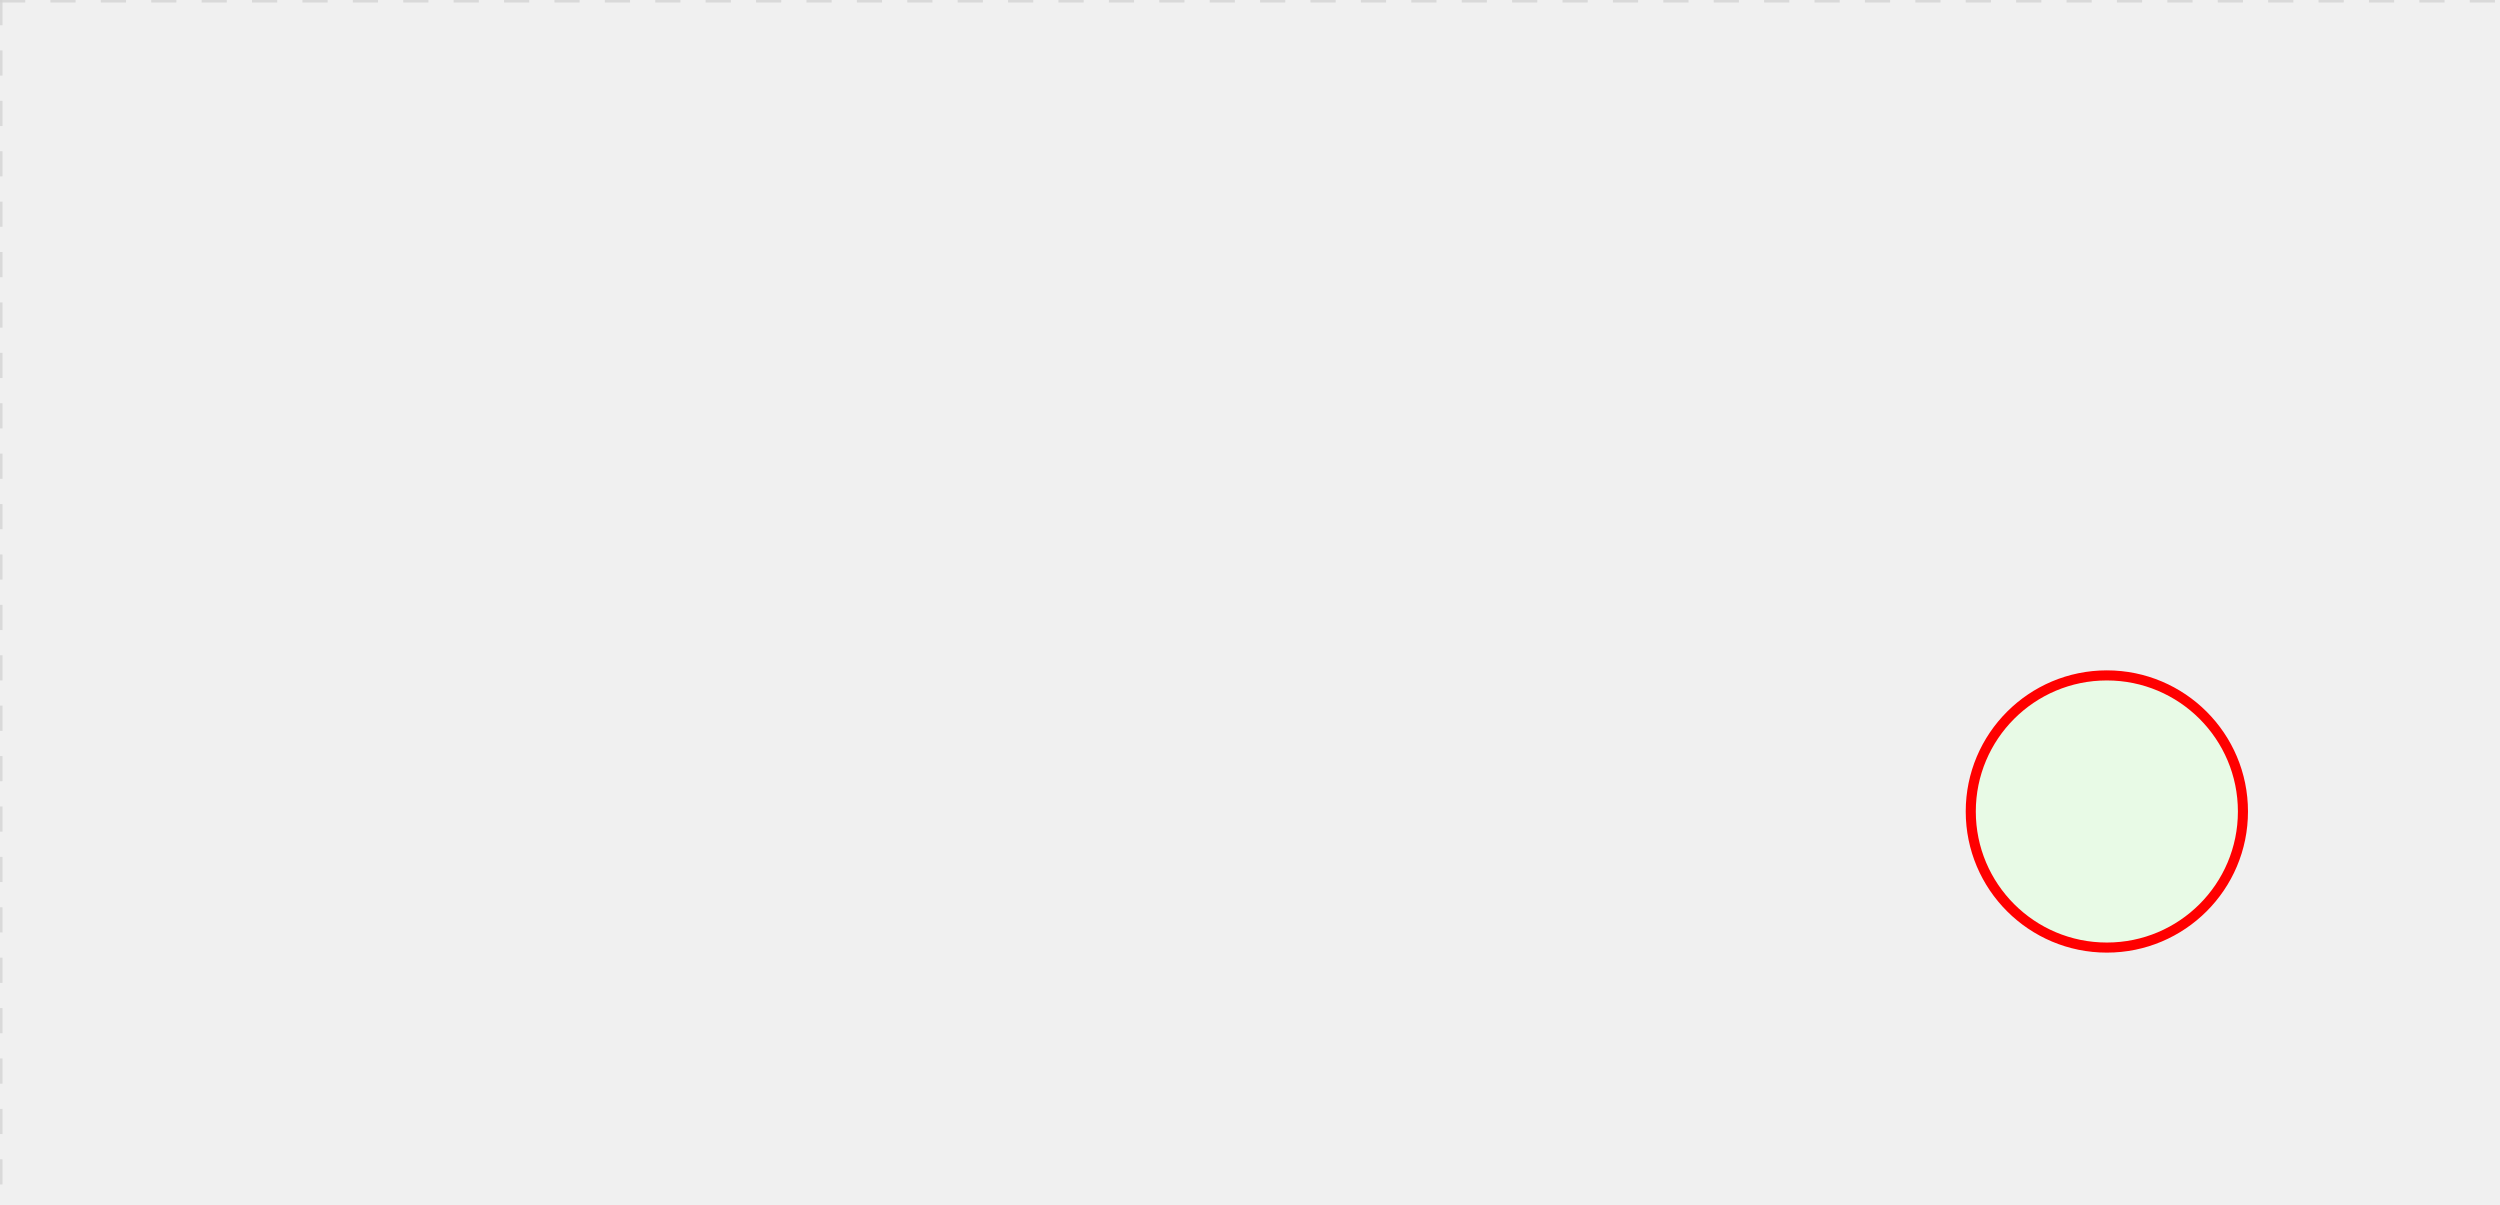
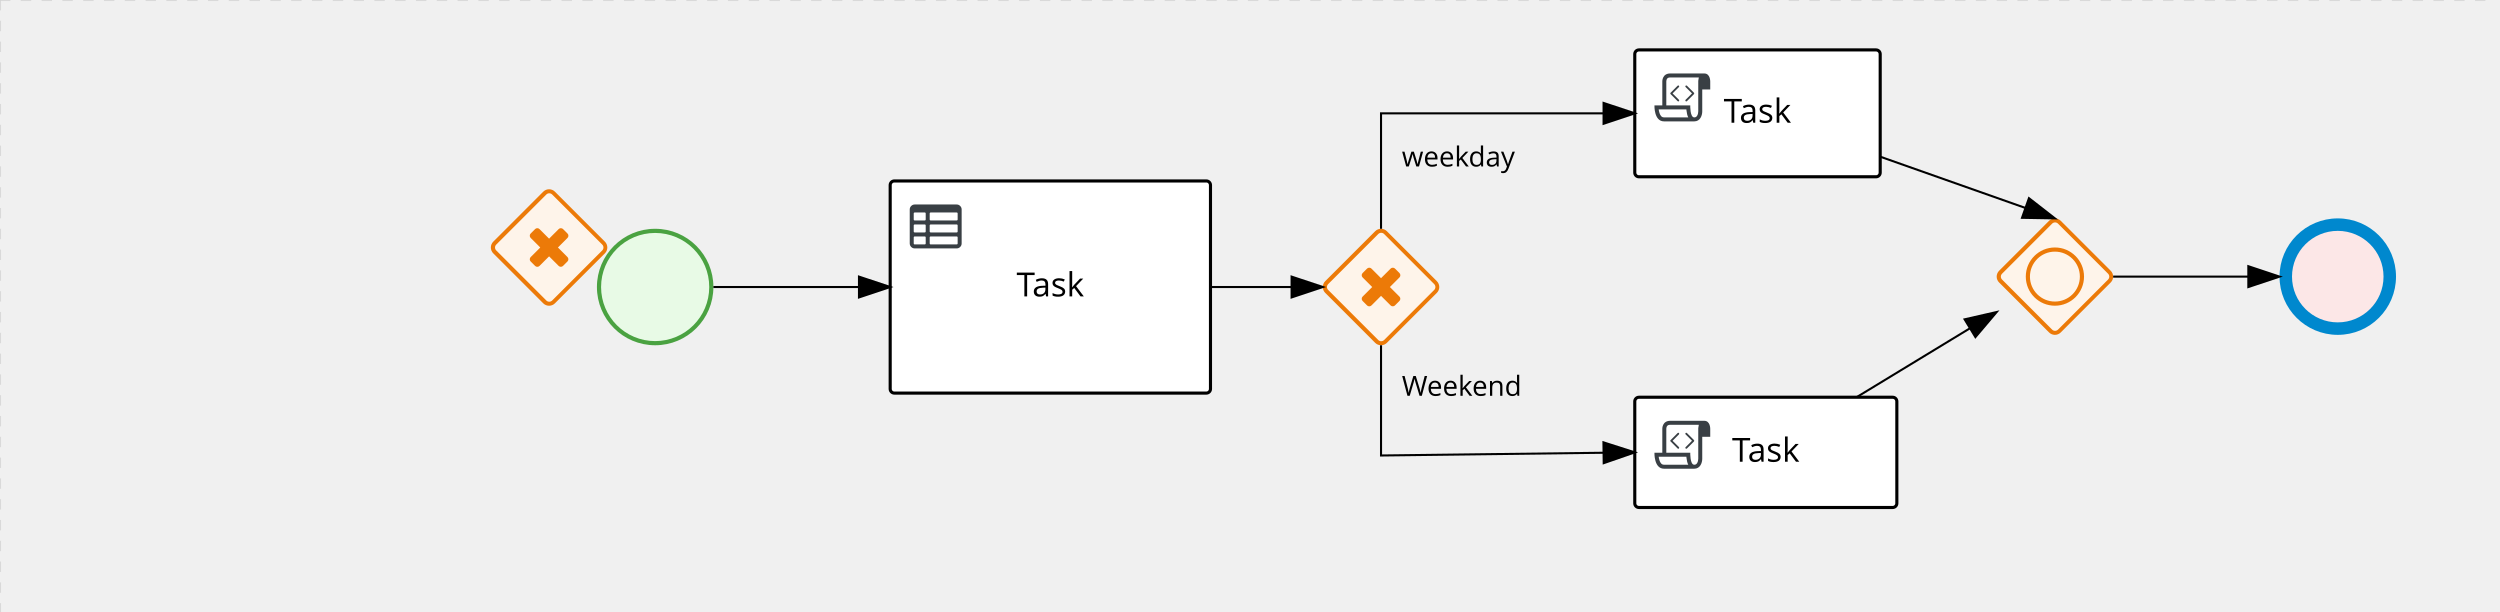
- <svg xmlns="http://www.w3.org/2000/svg" version="1.1" width="496" height="239" viewBox="0 0 496 239">
+ <svg xmlns="http://www.w3.org/2000/svg" version="1.1" width="1202" height="294" viewBox="0 0 1202 294">
  <defs />
  <g transform="matrix(1,0,0,1,0,0)">
    <g>
      <g>
        <g>
          <path fill="none" stroke="#d3d3d3" paint-order="fill stroke markers" d=" M 0 0 L 1200 0" stroke-miterlimit="10" stroke-opacity="0.8" stroke-dasharray="5" />
        </g>
        <g>
          <path fill="none" stroke="#d3d3d3" paint-order="fill stroke markers" d=" M 0 0 L 0 800" stroke-miterlimit="10" stroke-opacity="0.8" stroke-dasharray="5" />
        </g>
      </g>
-       <g id="_B0AE288E-2ABE-418C-B2DB-6208A6B4DB66" bpmn2nodeid="_B0AE288E-2ABE-418C-B2DB-6208A6B4DB66" transform="matrix(1,0,0,1,390,133)">
+       <g id="_B0AE288E-2ABE-418C-B2DB-6208A6B4DB66" bpmn2nodeid="_B0AE288E-2ABE-418C-B2DB-6208A6B4DB66" transform="matrix(1,0,0,1,287,110)">
        <g>
          <path fill="none" stroke="none" />
        </g>
        <g transform="matrix(0.125,0,0,0.125,0,0)">
          <g transform="matrix(1,0,0,1,0,0)">
            <path fill="#e8fae6" stroke="none" id="_B0AE288E-2ABE-418C-B2DB-6208A6B4DB66?shapeType=BACKGROUND" paint-order="stroke fill markers" d=" M 0 0 M 444 224 C 444 263.9 434.2 300.8 414.4 334.5 C 394.7 368.2 368 394.9 334.4 414.5 C 300.8 434.1 263.9 444 224 444 C 184.1 444 147.2 434.2 113.5 414.4 C 79.8 394.7 53.1 368 33.5 334.4 C 13.9 300.8 4 263.9 4 224 C 4 184.1 13.8 147.2 33.6 113.5 C 53.4 79.8 80.1 53.1 113.6 33.5 C 147.1 13.9 184.1 4 224 4 C 263.9 4 300.8 13.8 334.5 33.6 C 368.2 53.4 394.9 80.1 414.5 113.6 C 434.1 147.1 444 184.1 444 224 Z" />
          </g>
          <g>
            <g transform="matrix(1,0,0,1,0,0)">
              <g transform="matrix(1,0,0,1,0,0)">
-                 <path fill="rgb(255,0,0)" stroke="none" id="_B0AE288E-2ABE-418C-B2DB-6208A6B4DB66?shapeType=BORDER&amp;renderType=FILL" paint-order="stroke fill markers" d=" M 0 0 M 224 0 C 100.3 0 0 100.3 0 224 C 0 347.7 100.3 448 224 448 C 347.7 448 448 347.7 448 224 C 448 100.3 347.7 0 224 0 Z M 0 0 M 224 432 C 109.1 432 16 338.9 16 224 C 16 109.1 109.1 16 224 16 C 338.9 16 432 109.1 432 224 C 432 338.9 338.9 432 224 432 Z" />
-               </g>
-             </g>
-           </g>
-         </g>
-         <g transform="matrix(1,0,0,1,28,61)" />
-       </g>
-       <g transform="matrix(1,0,0,1,390,133)" />
+                 <path fill="rgb(74,162,65)" stroke="none" id="_B0AE288E-2ABE-418C-B2DB-6208A6B4DB66?shapeType=BORDER&amp;renderType=FILL" paint-order="stroke fill markers" d=" M 0 0 M 224 0 C 100.3 0 0 100.3 0 224 C 0 347.7 100.3 448 224 448 C 347.7 448 448 347.7 448 224 C 448 100.3 347.7 0 224 0 Z M 0 0 M 224 432 C 109.1 432 16 338.9 16 224 C 16 109.1 109.1 16 224 16 C 338.9 16 432 109.1 432 224 C 432 338.9 338.9 432 224 432 Z" />
+               </g>
+             </g>
+           </g>
+         </g>
+         <g transform="matrix(1,0,0,1,28,61)" />
+       </g>
+       <g transform="matrix(1,0,0,1,287,110)" />
+       <g id="_6D2BEB69-629E-44F8-8B40-A94F96EC43F9" bpmn2nodeid="_6D2BEB69-629E-44F8-8B40-A94F96EC43F9" transform="matrix(1,0,0,1,428,87)">
+         <g>
+           <path fill="none" stroke="none" />
+         </g>
+         <g transform="matrix(1,0,0,1,0,0)">
+           <path fill="#ffffff" stroke="none" id="_6D2BEB69-629E-44F8-8B40-A94F96EC43F9?shapeType=BACKGROUND" paint-order="stroke fill markers" d=" M 2 0 L 152 0 L 152 0 A 2 2 0 0 1 154 2 L 154 100 L 154 100 A 2 2 0 0 1 152 102 L 2 102 L 2 102 A 2 2 0 0 1 0 100 L 0 2 L 0 2 A 2 2 0 0 1 2 0 Z" />
+         </g>
+         <g transform="matrix(1,0,0,1,0,0)">
+           <path fill="none" stroke="rgb(0,0,0)" id="_6D2BEB69-629E-44F8-8B40-A94F96EC43F9?shapeType=BORDER&amp;renderType=STROKE" paint-order="fill stroke markers" d=" M 2 0 L 152 0 L 152 0 A 2 2 0 0 1 154 2 L 154 100 L 154 100 A 2 2 0 0 1 152 102 L 2 102 L 2 102 A 2 2 0 0 1 0 100 L 0 2 L 0 2 A 2 2 0 0 1 2 0 Z" stroke-miterlimit="10" stroke-width="1.5" stroke-dasharray="" />
+         </g>
+         <g>
+           <g transform="matrix(0.06,0,0,0.06,9.4,9.4)">
+             <g transform="matrix(1,0,0,1,0,0)">
+               <path fill="#393f44" stroke="none" id="_6D2BEB69-629E-44F8-8B40-A94F96EC43F9_task__l39e__3KHJ" paint-order="stroke fill markers" d=" M 0 0 M 128 344 L 128 296 C 128 293.7 127.2 291.8 125.8 290.2 C 124.4 288.6 122.4 288 120 288 L 40 288 C 37.7 288 35.8 288.8 34.2 290.2 C 32.6 291.6 32 293.7 32 296 L 32 344 C 32 346.3 32.8 348.2 34.2 349.8 C 35.6 351.4 37.6 352 40 352 L 120 352 C 122.3 352 124.2 351.2 125.8 349.8 C 127.4 348.4 128 346.3 128 344 Z M 0 0 M 128 248 L 128 200 C 128 197.7 127.2 195.8 125.8 194.2 C 124.4 192.6 122.4 192 120 192 L 40 192 C 37.7 192 35.8 192.8 34.2 194.2 C 32.6 195.6 32 197.7 32 200 L 32 248 C 32 250.3 32.8 252.2 34.2 253.8 C 35.6 255.4 37.6 256 40 256 L 120 256 C 122.3 256 124.2 255.2 125.8 253.8 C 127.4 252.4 128 250.3 128 248 Z M 0 0 M 376 352 C 378.3 352 380.2 351.2 381.8 349.8 C 383.4 348.4 384 346.4 384 344 L 384 296 C 384 293.7 383.2 291.8 381.8 290.2 C 380.4 288.6 378.4 288 376 288 L 168 288 C 165.7 288 163.8 288.8 162.2 290.2 C 160.6 291.6 160 293.6 160 296 L 160 344 C 160 346.3 160.8 348.2 162.2 349.8 C 163.6 351.4 165.6 352 168 352 L 376 352 Z M 0 0 M 128 152 L 128 104 C 128 101.7 127.2 99.8 125.8 98.2 C 124.4 96.6 122.3 96 120 96 L 40 96 C 37.7 96 35.8 96.8 34.2 98.2 C 32.6 99.6 32 101.7 32 104 L 32 152 C 32 154.3 32.8 156.2 34.2 157.8 C 35.6 159.4 37.6 160 40 160 L 120 160 C 122.3 160 124.2 159.2 125.8 157.8 C 127.4 156.4 128 154.3 128 152 Z M 0 0 M 376 256 C 378.3 256 380.2 255.2 381.8 253.8 C 383.4 252.4 384 250.4 384 248 L 384 200 C 384 197.7 383.2 195.8 381.8 194.2 C 380.4 192.6 378.4 192 376 192 L 168 192 C 165.7 192 163.8 192.8 162.2 194.2 C 160.6 195.6 160 197.6 160 200 L 160 248 C 160 250.3 160.8 252.2 162.2 253.8 C 163.6 255.4 165.6 256 168 256 L 376 256 Z M 0 0 M 376 160 C 378.3 160 380.2 159.2 381.8 157.8 C 383.4 156.4 384 154.4 384 152 L 384 104 C 384 101.7 383.2 99.8 381.8 98.2 C 380.4 96.6 378.3 96 376 96 L 168 96 C 165.7 96 163.8 96.8 162.2 98.2 C 160.6 99.6 160 101.6 160 104 L 160 152 C 160 154.3 160.8 156.2 162.2 157.8 C 163.6 159.4 165.6 160 168 160 L 376 160 Z M 0 0 M 416 72 L 416 344 C 416 355 412.1 364.4 404.2 372.2 C 396.3 380 387 384 376 384 L 40 384 C 29 384 19.6 380.1 11.8 372.2 C 4 364.3 0 355 0 344 L 0 72 C 0 61 3.9 51.6 11.8 43.8 C 19.7 36 29 32 40 32 L 376 32 C 387 32 396.4 35.9 404.2 43.8 C 412 51.7 416 61 416 72 Z" />
+             </g>
+           </g>
+         </g>
+         <g transform="matrix(1,0,0,1,60.75,43.5)">
+           <text fill="#000000" stroke="none" font-family="Open Sans" font-size="12pt" font-style="normal" font-weight="normal" text-decoration="normal" x="16.25" y="12" text-anchor="middle" dominant-baseline="alphabetic">Task</text>
+         </g>
+       </g>
+       <g id="_1E3E5133-2DA5-45D5-A5B9-5E13B86BC2F6" bpmn2nodeid="_1E3E5133-2DA5-45D5-A5B9-5E13B86BC2F6" transform="matrix(1,0,0,1,636,110)">
+         <g>
+           <path fill="none" stroke="none" />
+         </g>
+         <g transform="matrix(0.125,0,0,0.125,0,0)">
+           <g transform="matrix(1,0,0,1,0,0)">
+             <path fill="#fef4ea" stroke="none" id="_1E3E5133-2DA5-45D5-A5B9-5E13B86BC2F6?shapeType=BACKGROUND" paint-order="stroke fill markers" d=" M 0 0 M 224.4 4.3 C 216.4 4.3 208.4 7.3 202.3 13.4 L 13.5 202.2 C 1.3 214.4 1.3 234.2 13.5 246.4 L 202.2 435.1 C 208.3 441.2 216.4 444.2 224.3 444.2 C 232.2 444.2 240.3 441.2 246.4 435.1 L 435.1 246.4 C 447.3 234.2 447.3 214.4 435.1 202.2 L 246.5 13.4 C 240.4 7.3 232.4 4.3 224.4 4.3 L 224.4 4.3 Z" />
+           </g>
+           <g>
+             <g transform="matrix(1,0,0,1,0,0)">
+               <g transform="matrix(1,0,0,1,0,0)">
+                 <path fill="rgb(236,122,8)" stroke="none" id="_1E3E5133-2DA5-45D5-A5B9-5E13B86BC2F6?shapeType=BORDER&amp;renderType=FILL" paint-order="stroke fill markers" d=" M 0 0 M 20.8 212.7 L 213.3 20.2 C 219.6 13.9 229.7 13.9 235.9 20.2 L 428.4 212.7 C 434.7 219 434.7 229.1 428.4 235.3 L 235.9 427.8 C 229.6 434.1 219.5 434.1 213.3 427.8 L 20.8 235.3 C 14.5 229.1 14.5 218.9 20.8 212.7 L 20.8 212.7 Z M 0 0 M 0 224 C 0 232.1 3.1 240.3 9.3 246.5 L 201.5 438.7 C 213.9 451.1 234.1 451.1 246.5 438.7 L 438.7 246.5 C 444.9 240.3 448 232.1 448 224 C 448 215.9 444.9 207.7 438.7 201.5 L 246.5 9.3 C 234.1 -3.1 213.9 -3.1 201.5 9.3 L 9.3 201.5 C 3.1 207.7 0 215.9 0 224 L 0 224 Z" />
+               </g>
+             </g>
+           </g>
+           <g>
+             <g transform="matrix(1,0,0,1,0,0)">
+               <g transform="matrix(1,0,0,1,0,0)">
+                 <path fill="#ec7a08" stroke="none" id="_1E3E5133-2DA5-45D5-A5B9-5E13B86BC2F6_exclusive" paint-order="stroke fill markers" d=" M 0 0 M 298.2 269.2 C 298.2 272.6 297.1 275.3 294.7 277.7 L 277.7 294.7 C 275.3 297.1 272.6 298.2 269.2 298.2 C 265.8 298.2 263.1 297.1 260.7 294.7 L 224 258 L 187.2 294.8 C 184.8 297.2 182.1 298.3 178.7 298.3 C 175.3 298.3 172.6 297.2 170.2 294.8 L 153.2 277.8 C 150.8 275.4 149.7 272.7 149.7 269.3 C 149.7 265.9 150.8 263.2 153.2 260.8 L 190 224 L 153.2 187.2 C 150.8 184.8 149.7 182 149.7 178.7 C 149.7 175.3 150.8 172.5 153.2 170.2 L 170.2 153.2 C 172.6 150.8 175.3 149.7 178.7 149.7 C 182.1 149.7 184.8 150.8 187.2 153.2 L 224 190 L 260.8 153.2 C 263.2 150.8 265.9 149.7 269.3 149.7 C 272.7 149.7 275.4 150.8 277.8 153.2 L 294.8 170.2 C 297.2 172.5 298.3 175.3 298.3 178.7 C 298.3 182 297.2 184.8 294.8 187.2 L 258 224 L 294.8 260.8 C 297.1 263.1 298.2 265.9 298.2 269.2 Z" />
+               </g>
+             </g>
+           </g>
+         </g>
+         <g transform="matrix(1,0,0,1,28,61)" />
+       </g>
+       <g transform="matrix(1,0,0,1,636,110)" />
+       <g id="_21586C89-A3BD-4104-8111-208B55600C92" bpmn2nodeid="_21586C89-A3BD-4104-8111-208B55600C92" transform="matrix(1,0,0,1,786,24)">
+         <g>
+           <path fill="none" stroke="none" />
+         </g>
+         <g transform="matrix(1,0,0,1,0,0)">
+           <path fill="#ffffff" stroke="none" id="_21586C89-A3BD-4104-8111-208B55600C92?shapeType=BACKGROUND" paint-order="stroke fill markers" d=" M 2 0 L 116 0 L 116 0 A 2 2 0 0 1 118 2 L 118 59 L 118 59 A 2 2 0 0 1 116 61 L 2 61 L 2 61 A 2 2 0 0 1 0 59 L 0 2 L 0 2 A 2 2 0 0 1 2 0 Z" />
+         </g>
+         <g transform="matrix(1,0,0,1,0,0)">
+           <path fill="none" stroke="rgb(0,0,0)" id="_21586C89-A3BD-4104-8111-208B55600C92?shapeType=BORDER&amp;renderType=STROKE" paint-order="fill stroke markers" d=" M 2 0 L 116 0 L 116 0 A 2 2 0 0 1 118 2 L 118 59 L 118 59 A 2 2 0 0 1 116 61 L 2 61 L 2 61 A 2 2 0 0 1 0 59 L 0 2 L 0 2 A 2 2 0 0 1 2 0 Z" stroke-miterlimit="10" stroke-width="1.5" stroke-dasharray="" />
+         </g>
+         <g>
+           <g transform="matrix(0.06,0,0,0.06,9.4,9.4)">
+             <g transform="matrix(1,0,0,1,0,0)">
+               <path fill="#393f44" stroke="none" id="_21586C89-A3BD-4104-8111-208B55600C92_task__FQFd__KwNe" paint-order="stroke fill markers" d=" M 0 0 M 197.3 130.2 C 194.4 127.3 189.6 127.3 186.7 130.2 L 130.2 186.7 C 127.3 189.6 127.3 194.4 130.2 197.3 L 186.7 253.8 C 188.1 255.3 190.1 256 192 256 C 193.9 256 195.9 255.3 197.3 253.7 C 200.2 250.8 200.2 246 197.3 243.1 L 146.2 192 L 197.3 140.8 C 200.2 137.9 200.2 133.1 197.3 130.2 Z" />
+             </g>
+             <g transform="matrix(1,0,0,1,0,0)">
+               <path fill="#393f44" stroke="none" id="_21586C89-A3BD-4104-8111-208B55600C92_task__FQFd__W91P" paint-order="stroke fill markers" d=" M 0 0 M 261.3 130.2 C 258.4 127.3 253.6 127.3 250.7 130.2 C 247.8 133.1 247.8 137.9 250.7 140.8 L 301.8 191.9 L 250.7 243 C 247.8 245.9 247.8 250.7 250.7 253.6 C 252.1 255.3 254.1 256 256 256 C 257.9 256 259.9 255.3 261.3 253.8 L 317.8 197.3 C 320.7 194.4 320.7 189.6 317.8 186.7 L 261.3 130.2 Z" />
+             </g>
+             <g transform="matrix(1,0,0,1,0,0)">
+               <path fill="#393f44" stroke="none" id="_21586C89-A3BD-4104-8111-208B55600C92_task__FQFd__wKhe" paint-order="stroke fill markers" d=" M 0 0 M 400 32 C 400 32 152.8 32 128 32 C 62 32 64 96 64 96 L 64 288 L 1 288 C 1 288 -4 416 78 416 L 320 416 C 368 416 384 368 384 336 C 384 314.2 384 224.4 384 160 L 448 160 L 448 96 C 448 96 449 32 400 32 Z M 0 0 M 78 383.9 C 68.5 383.9 61.6 381.1 55.5 374.9 C 43.4 362.4 37.5 339.6 34.9 320 L 256.9 320 C 257.1 322.7 257.3 325.4 257.6 328.2 C 260 351.6 264.7 370.1 271.9 383.9 L 78 383.9 L 78 383.9 Z M 0 0 M 352 336 C 352 345.9 349.6 360.3 342.9 371 C 337.2 380.1 330.4 384 320 384 C 285 384 288 288 288 288 L 96 288 L 96 96 L 96 95.9 L 96 95.1 C 96 90.6 97.6 78.3 104.7 71.2 C 106.5 69.4 111.9 64 128 64 L 356.5 64 C 354.4 72.8 352.8 81.8 352.2 89.9 C 352.2 90.5 352.1 91.1 352.1 91.7 C 352.1 92 352.1 92.3 352.1 92.6 C 352 94.8 352 96 352 96 L 352 160 L 352 336 Z" />
+             </g>
+           </g>
+         </g>
+         <g transform="matrix(1,0,0,1,42.75,23)">
+           <text fill="#000000" stroke="none" font-family="Open Sans" font-size="12pt" font-style="normal" font-weight="normal" text-decoration="normal" x="16.25" y="12" text-anchor="middle" dominant-baseline="alphabetic">Task</text>
+         </g>
+       </g>
+       <g id="_B7892C34-5053-41E4-AB4E-0AF00CAA7CB2" bpmn2nodeid="_B7892C34-5053-41E4-AB4E-0AF00CAA7CB2">
+         <g>
+           <path fill="none" stroke="rgb(0,0,0)" paint-order="fill stroke markers" d=" M 664 110 L 664 54.5 L 771 54.5" stroke-miterlimit="10" stroke-dasharray="" />
+         </g>
+         <g transform="matrix(1,0,0,1,664,110)" />
+         <g transform="matrix(6.123233995736766e-17,1,-1,6.123233995736766e-17,786,49.5)">
+           <path fill="rgb(0,0,0)" stroke="rgb(0,0,0)" paint-order="fill stroke markers" d=" M 10 15 L 0 15 L 5 0 Z" stroke-miterlimit="10" stroke-dasharray="" />
+         </g>
+         <g transform="matrix(1,0,0,1,674,71.25)">
+           <text fill="#000000" stroke="none" font-family="Open Sans" font-size="10pt" font-style="normal" font-weight="normal" text-decoration="normal" x="0" y="8.8" text-anchor="start" dominant-baseline="alphabetic">weekday</text>
+         </g>
+       </g>
+       <g transform="matrix(1,0,0,1,786,24)" />
+       <g id="_AB784C3F-C09B-4F91-93B2-02F8096C4232" bpmn2nodeid="_AB784C3F-C09B-4F91-93B2-02F8096C4232" transform="matrix(1,0,0,1,786,191)">
+         <g>
+           <path fill="none" stroke="none" />
+         </g>
+         <g transform="matrix(1,0,0,1,0,0)">
+           <path fill="#ffffff" stroke="none" id="_AB784C3F-C09B-4F91-93B2-02F8096C4232?shapeType=BACKGROUND" paint-order="stroke fill markers" d=" M 2 0 L 124 0 L 124 0 A 2 2 0 0 1 126 2 L 126 51 L 126 51 A 2 2 0 0 1 124 53 L 2 53 L 2 53 A 2 2 0 0 1 0 51 L 0 2 L 0 2 A 2 2 0 0 1 2 0 Z" />
+         </g>
+         <g transform="matrix(1,0,0,1,0,0)">
+           <path fill="none" stroke="rgb(0,0,0)" id="_AB784C3F-C09B-4F91-93B2-02F8096C4232?shapeType=BORDER&amp;renderType=STROKE" paint-order="fill stroke markers" d=" M 2 0 L 124 0 L 124 0 A 2 2 0 0 1 126 2 L 126 51 L 126 51 A 2 2 0 0 1 124 53 L 2 53 L 2 53 A 2 2 0 0 1 0 51 L 0 2 L 0 2 A 2 2 0 0 1 2 0 Z" stroke-miterlimit="10" stroke-width="1.5" stroke-dasharray="" />
+         </g>
+         <g>
+           <g transform="matrix(0.06,0,0,0.06,9.4,9.4)">
+             <g transform="matrix(1,0,0,1,0,0)">
+               <path fill="#393f44" stroke="none" id="_AB784C3F-C09B-4F91-93B2-02F8096C4232_task__FQFd__KwNe" paint-order="stroke fill markers" d=" M 0 0 M 197.3 130.2 C 194.4 127.3 189.6 127.3 186.7 130.2 L 130.2 186.7 C 127.3 189.6 127.3 194.4 130.2 197.3 L 186.7 253.8 C 188.1 255.3 190.1 256 192 256 C 193.9 256 195.9 255.3 197.3 253.7 C 200.2 250.8 200.2 246 197.3 243.1 L 146.2 192 L 197.3 140.8 C 200.2 137.9 200.2 133.1 197.3 130.2 Z" />
+             </g>
+             <g transform="matrix(1,0,0,1,0,0)">
+               <path fill="#393f44" stroke="none" id="_AB784C3F-C09B-4F91-93B2-02F8096C4232_task__FQFd__W91P" paint-order="stroke fill markers" d=" M 0 0 M 261.3 130.2 C 258.4 127.3 253.6 127.3 250.7 130.2 C 247.8 133.1 247.8 137.9 250.7 140.8 L 301.8 191.9 L 250.7 243 C 247.8 245.9 247.8 250.7 250.7 253.6 C 252.1 255.3 254.1 256 256 256 C 257.9 256 259.9 255.3 261.3 253.8 L 317.8 197.3 C 320.7 194.4 320.7 189.6 317.8 186.7 L 261.3 130.2 Z" />
+             </g>
+             <g transform="matrix(1,0,0,1,0,0)">
+               <path fill="#393f44" stroke="none" id="_AB784C3F-C09B-4F91-93B2-02F8096C4232_task__FQFd__wKhe" paint-order="stroke fill markers" d=" M 0 0 M 400 32 C 400 32 152.8 32 128 32 C 62 32 64 96 64 96 L 64 288 L 1 288 C 1 288 -4 416 78 416 L 320 416 C 368 416 384 368 384 336 C 384 314.2 384 224.4 384 160 L 448 160 L 448 96 C 448 96 449 32 400 32 Z M 0 0 M 78 383.9 C 68.5 383.9 61.6 381.1 55.5 374.9 C 43.4 362.4 37.5 339.6 34.9 320 L 256.9 320 C 257.1 322.7 257.3 325.4 257.6 328.2 C 260 351.6 264.7 370.1 271.9 383.9 L 78 383.9 L 78 383.9 Z M 0 0 M 352 336 C 352 345.9 349.6 360.3 342.9 371 C 337.2 380.1 330.4 384 320 384 C 285 384 288 288 288 288 L 96 288 L 96 96 L 96 95.9 L 96 95.1 C 96 90.6 97.6 78.3 104.7 71.2 C 106.5 69.4 111.9 64 128 64 L 356.5 64 C 354.4 72.8 352.8 81.8 352.2 89.9 C 352.2 90.5 352.1 91.1 352.1 91.7 C 352.1 92 352.1 92.3 352.1 92.6 C 352 94.8 352 96 352 96 L 352 160 L 352 336 Z" />
+             </g>
+           </g>
+         </g>
+         <g transform="matrix(1,0,0,1,46.75,19)">
+           <text fill="#000000" stroke="none" font-family="Open Sans" font-size="12pt" font-style="normal" font-weight="normal" text-decoration="normal" x="16.25" y="12" text-anchor="middle" dominant-baseline="alphabetic">Task</text>
+         </g>
+       </g>
+       <g id="_6D452F27-A672-4C50-934E-74E4D328145C" bpmn2nodeid="_6D452F27-A672-4C50-934E-74E4D328145C">
+         <g>
+           <path fill="none" stroke="rgb(0,0,0)" paint-order="fill stroke markers" d=" M 664 166 L 664 219 L 771.001 217.684" stroke-miterlimit="10" stroke-dasharray="" />
+         </g>
+         <g transform="matrix(1,0,0,1,664,166)" />
+         <g transform="matrix(0.01229415,0.9999244,-0.9999244,0.01229415,785.9385,212.5004)">
+           <path fill="rgb(0,0,0)" stroke="rgb(0,0,0)" paint-order="fill stroke markers" d=" M 10 15 L 0 15 L 5 0 Z" stroke-miterlimit="10" stroke-dasharray="" />
+         </g>
+         <g transform="matrix(1,0,0,1,674,181.5)">
+           <text fill="#000000" stroke="none" font-family="Open Sans" font-size="10pt" font-style="normal" font-weight="normal" text-decoration="normal" x="0" y="8.8" text-anchor="start" dominant-baseline="alphabetic">Weekend</text>
+         </g>
+       </g>
+       <g transform="matrix(1,0,0,1,786,191)" />
+       <g transform="matrix(1,0,0,1,428,87)" />
+       <g id="_17F51CD9-D425-4009-A778-58218494BABE" bpmn2nodeid="_17F51CD9-D425-4009-A778-58218494BABE">
+         <g>
+           <path fill="none" stroke="rgb(0,0,0)" paint-order="fill stroke markers" d=" M 343 138 L 413 138" stroke-miterlimit="10" stroke-dasharray="" />
+         </g>
+         <g transform="matrix(1,0,0,1,343,138)" />
+         <g transform="matrix(6.123233995736766e-17,1,-1,6.123233995736766e-17,428,133)">
+           <path fill="rgb(0,0,0)" stroke="rgb(0,0,0)" paint-order="fill stroke markers" d=" M 10 15 L 0 15 L 5 0 Z" stroke-miterlimit="10" stroke-dasharray="" />
+         </g>
+         <g transform="matrix(1,0,0,1,343,128)" />
+       </g>
+       <g id="_BEB00880-5CEF-4666-9BC5-C465D0930325" bpmn2nodeid="_BEB00880-5CEF-4666-9BC5-C465D0930325">
+         <g>
+           <path fill="none" stroke="rgb(0,0,0)" paint-order="fill stroke markers" d=" M 582 138 L 621 138" stroke-miterlimit="10" stroke-dasharray="" />
+         </g>
+         <g transform="matrix(1,0,0,1,582,138)" />
+         <g transform="matrix(6.123233995736766e-17,1,-1,6.123233995736766e-17,636,133)">
+           <path fill="rgb(0,0,0)" stroke="rgb(0,0,0)" paint-order="fill stroke markers" d=" M 10 15 L 0 15 L 5 0 Z" stroke-miterlimit="10" stroke-dasharray="" />
+         </g>
+         <g transform="matrix(1,0,0,1,582,128)" />
+       </g>
+       <g id="_033AF1F3-3F5D-44B0-972F-00325C0312F7" bpmn2nodeid="_033AF1F3-3F5D-44B0-972F-00325C0312F7" transform="matrix(1,0,0,1,236,91)">
+         <g>
+           <path fill="none" stroke="none" />
+         </g>
+         <g transform="matrix(0.125,0,0,0.125,0,0)">
+           <g transform="matrix(1,0,0,1,0,0)">
+             <path fill="#fef4ea" stroke="none" id="_033AF1F3-3F5D-44B0-972F-00325C0312F7?shapeType=BACKGROUND" paint-order="stroke fill markers" d=" M 0 0 M 224.4 4.3 C 216.4 4.3 208.4 7.3 202.3 13.4 L 13.5 202.2 C 1.3 214.4 1.3 234.2 13.5 246.4 L 202.2 435.1 C 208.3 441.2 216.4 444.2 224.3 444.2 C 232.2 444.2 240.3 441.2 246.4 435.1 L 435.1 246.4 C 447.3 234.2 447.3 214.4 435.1 202.2 L 246.5 13.4 C 240.4 7.3 232.4 4.3 224.4 4.3 L 224.4 4.3 Z" />
+           </g>
+           <g>
+             <g transform="matrix(1,0,0,1,0,0)">
+               <g transform="matrix(1,0,0,1,0,0)">
+                 <path fill="rgb(236,122,8)" stroke="none" id="_033AF1F3-3F5D-44B0-972F-00325C0312F7?shapeType=BORDER&amp;renderType=FILL" paint-order="stroke fill markers" d=" M 0 0 M 20.8 212.7 L 213.3 20.2 C 219.6 13.9 229.7 13.9 235.9 20.2 L 428.4 212.7 C 434.7 219 434.7 229.1 428.4 235.3 L 235.9 427.8 C 229.6 434.1 219.5 434.1 213.3 427.8 L 20.8 235.3 C 14.5 229.1 14.5 218.9 20.8 212.7 L 20.8 212.7 Z M 0 0 M 0 224 C 0 232.1 3.1 240.3 9.3 246.5 L 201.5 438.7 C 213.9 451.1 234.1 451.1 246.5 438.7 L 438.7 246.5 C 444.9 240.3 448 232.1 448 224 C 448 215.9 444.9 207.7 438.7 201.5 L 246.5 9.3 C 234.1 -3.1 213.9 -3.1 201.5 9.3 L 9.3 201.5 C 3.1 207.7 0 215.9 0 224 L 0 224 Z" />
+               </g>
+             </g>
+           </g>
+           <g>
+             <g transform="matrix(1,0,0,1,0,0)">
+               <g transform="matrix(1,0,0,1,0,0)">
+                 <path fill="#ec7a08" stroke="none" id="_033AF1F3-3F5D-44B0-972F-00325C0312F7_exclusive" paint-order="stroke fill markers" d=" M 0 0 M 298.2 269.2 C 298.2 272.6 297.1 275.3 294.7 277.7 L 277.7 294.7 C 275.3 297.1 272.6 298.2 269.2 298.2 C 265.8 298.2 263.1 297.1 260.7 294.7 L 224 258 L 187.2 294.8 C 184.8 297.2 182.1 298.3 178.7 298.3 C 175.3 298.3 172.6 297.2 170.2 294.8 L 153.2 277.8 C 150.8 275.4 149.7 272.7 149.7 269.3 C 149.7 265.9 150.8 263.2 153.2 260.8 L 190 224 L 153.2 187.2 C 150.8 184.8 149.7 182 149.7 178.7 C 149.7 175.3 150.8 172.5 153.2 170.2 L 170.2 153.2 C 172.6 150.8 175.3 149.7 178.7 149.7 C 182.1 149.7 184.8 150.8 187.2 153.2 L 224 190 L 260.8 153.2 C 263.2 150.8 265.9 149.7 269.3 149.7 C 272.7 149.7 275.4 150.8 277.8 153.2 L 294.8 170.2 C 297.2 172.5 298.3 175.3 298.3 178.7 C 298.3 182 297.2 184.8 294.8 187.2 L 258 224 L 294.8 260.8 C 297.1 263.1 298.2 265.9 298.2 269.2 Z" />
+               </g>
+             </g>
+           </g>
+         </g>
+         <g transform="matrix(1,0,0,1,28,61)" />
+       </g>
+       <g transform="matrix(1,0,0,1,236,91)" />
+       <g id="_B6E89714-9BE5-4DC0-9287-2928A0C06E6A" bpmn2nodeid="_B6E89714-9BE5-4DC0-9287-2928A0C06E6A" transform="matrix(1,0,0,1,960,105)">
+         <g>
+           <path fill="none" stroke="none" />
+         </g>
+         <g transform="matrix(0.125,0,0,0.125,0,0)">
+           <g transform="matrix(1,0,0,1,0,0)">
+             <path fill="#fef4ea" stroke="none" id="_B6E89714-9BE5-4DC0-9287-2928A0C06E6A?shapeType=BACKGROUND" paint-order="stroke fill markers" d=" M 0 0 M 224.4 4.3 C 216.4 4.3 208.4 7.3 202.3 13.4 L 13.5 202.2 C 1.3 214.4 1.3 234.2 13.5 246.4 L 202.2 435.1 C 208.3 441.2 216.4 444.2 224.3 444.2 C 232.2 444.2 240.3 441.2 246.4 435.1 L 435.1 246.4 C 447.3 234.2 447.3 214.4 435.1 202.2 L 246.5 13.4 C 240.4 7.3 232.4 4.3 224.4 4.3 L 224.4 4.3 Z" />
+           </g>
+           <g>
+             <g transform="matrix(1,0,0,1,0,0)">
+               <g transform="matrix(1,0,0,1,0,0)">
+                 <path fill="rgb(236,122,8)" stroke="none" id="_B6E89714-9BE5-4DC0-9287-2928A0C06E6A?shapeType=BORDER&amp;renderType=FILL" paint-order="stroke fill markers" d=" M 0 0 M 20.8 212.7 L 213.3 20.2 C 219.6 13.9 229.7 13.9 235.9 20.2 L 428.4 212.7 C 434.7 219 434.7 229.1 428.4 235.3 L 235.9 427.8 C 229.6 434.1 219.5 434.1 213.3 427.8 L 20.8 235.3 C 14.5 229.1 14.5 218.9 20.8 212.7 L 20.8 212.7 Z M 0 0 M 0 224 C 0 232.1 3.1 240.3 9.3 246.5 L 201.5 438.7 C 213.9 451.1 234.1 451.1 246.5 438.7 L 438.7 246.5 C 444.9 240.3 448 232.1 448 224 C 448 215.9 444.9 207.7 438.7 201.5 L 246.5 9.3 C 234.1 -3.1 213.9 -3.1 201.5 9.3 L 9.3 201.5 C 3.1 207.7 0 215.9 0 224 L 0 224 Z" />
+               </g>
+             </g>
+           </g>
+           <g>
+             <g transform="matrix(1,0,0,1,0,0)">
+               <g transform="matrix(1,0,0,1,0,0)">
+                 <path fill="#ec7a08" stroke="none" id="_B6E89714-9BE5-4DC0-9287-2928A0C06E6A_inclusive" paint-order="stroke fill markers" d=" M 0 0 M 224 127.9 C 249.6 127.9 273.8 137.9 291.9 156 C 310 174.2 320 198.3 320 223.9 C 320 249.5 310 273.6 291.9 291.8 C 273.8 309.9 249.7 319.9 224 319.9 C 198.3 319.9 174.2 309.9 156.1 291.8 C 138 273.7 128 249.6 128 223.9 C 128 198.2 138 174.1 156.1 156 C 174.2 137.9 198.4 127.9 224 127.9 M 224 111.9 C 162.1 111.9 112 162 112 223.9 C 112 285.8 162.1 335.9 224 335.9 C 285.9 335.9 336 285.8 336 223.9 C 336 162 285.9 111.9 224 111.9 L 224 111.9 Z" />
+               </g>
+             </g>
+           </g>
+         </g>
+         <g transform="matrix(1,0,0,1,28,61)" />
+       </g>
+       <g transform="matrix(1,0,0,1,960,105)" />
+       <g id="_E441FE1C-3F98-4111-8548-B0887E1F5D8C" bpmn2nodeid="_E441FE1C-3F98-4111-8548-B0887E1F5D8C">
+         <g>
+           <path fill="none" stroke="rgb(0,0,0)" paint-order="fill stroke markers" d=" M 892.592 191 L 947.183 157.813" stroke-miterlimit="10" stroke-dasharray="" />
+         </g>
+         <g transform="matrix(1,0,0,1,892.5917,191)" />
+         <g transform="matrix(0.5194593,0.8544952,-0.8544952,0.5194593,957.4027,145.7491)">
+           <path fill="rgb(0,0,0)" stroke="rgb(0,0,0)" paint-order="fill stroke markers" d=" M 10 15 L 0 15 L 5 0 Z" stroke-miterlimit="10" stroke-dasharray="" />
+         </g>
+         <g transform="matrix(1,0,0,1,897.7863,161.9658)" />
+       </g>
+       <g id="_DE0FB76C-C97A-4B0E-BB2A-D989B24AF016" bpmn2nodeid="_DE0FB76C-C97A-4B0E-BB2A-D989B24AF016">
+         <g>
+           <path fill="none" stroke="rgb(0,0,0)" paint-order="fill stroke markers" d=" M 904 75.336 L 973.856 100.005" stroke-miterlimit="10" stroke-dasharray="" />
+         </g>
+         <g transform="matrix(1,0,0,1,904,75.33566)" />
+         <g transform="matrix(-0.3329926,0.9429295,-0.9429295,-0.3329926,989.665,100.2854)">
+           <path fill="rgb(0,0,0)" stroke="rgb(0,0,0)" paint-order="fill stroke markers" d=" M 10 15 L 0 15 L 5 0 Z" stroke-miterlimit="10" stroke-dasharray="" />
+         </g>
+         <g transform="matrix(1,0,0,1,907.3299,80.73854)" />
+       </g>
+       <g id="_E15B6A2A-DCCA-4176-A089-504B19987550" bpmn2nodeid="_E15B6A2A-DCCA-4176-A089-504B19987550" transform="matrix(1,0,0,1,1096,105)">
+         <g>
+           <path fill="none" stroke="none" />
+         </g>
+         <g transform="matrix(0.125,0,0,0.125,0,0)">
+           <g transform="matrix(1,0,0,1,0,0)">
+             <path fill="#fce7e7" stroke="none" id="_E15B6A2A-DCCA-4176-A089-504B19987550?shapeType=BACKGROUND" paint-order="stroke fill markers" d=" M 0 0 M 444 224 C 444 263.9 434.2 300.8 414.4 334.5 C 394.7 368.2 368 394.9 334.4 414.5 C 300.8 434.1 263.9 444 224 444 C 184.1 444 147.2 434.2 113.5 414.4 C 79.8 394.7 53.1 368 33.5 334.4 C 13.9 300.8 4 263.9 4 224 C 4 184.1 13.8 147.2 33.6 113.5 C 53.4 79.8 80.1 53.1 113.6 33.5 C 147.1 13.9 184.1 4 224 4 C 263.9 4 300.8 13.8 334.5 33.6 C 368.2 53.4 394.9 80.1 414.5 113.6 C 434.1 147.1 444 184.1 444 224 Z" />
+           </g>
+           <g>
+             <g transform="matrix(1,0,0,1,0,0)">
+               <g transform="matrix(1,0,0,1,0,0)">
+                 <path fill="rgb(0,136,206)" stroke="none" id="_E15B6A2A-DCCA-4176-A089-504B19987550?shapeType=BORDER&amp;renderType=FILL" paint-order="stroke fill markers" d=" M 0 0 M 224 0 C 100.3 0 0 100.3 0 224 C 0 347.7 100.3 448 224 448 C 347.7 448 448 347.7 448 224 C 448 100.3 347.7 0 224 0 Z M 0 0 M 224 400 C 126.8 400 48 321.2 48 224 C 48 126.8 126.8 48 224 48 C 321.2 48 400 126.8 400 224 C 400 321.2 321.2 400 224 400 Z" />
+               </g>
+             </g>
+           </g>
+         </g>
+         <g transform="matrix(1,0,0,1,28,61)" />
+       </g>
+       <g id="_FE40D84F-7652-41BF-B172-D14FDBF763FC" bpmn2nodeid="_FE40D84F-7652-41BF-B172-D14FDBF763FC">
+         <g>
+           <path fill="none" stroke="#000000" paint-order="fill stroke markers" d=" M 1016 133 L 1081 133" stroke-miterlimit="10" stroke-dasharray="" />
+         </g>
+         <g transform="matrix(1,0,0,1,1016,133)" />
+         <g transform="matrix(6.123233995736766e-17,1,-1,6.123233995736766e-17,1096,128)">
+           <path fill="#000000" stroke="#000000" paint-order="fill stroke markers" d=" M 10 15 L 0 15 L 5 0 Z" stroke-miterlimit="10" stroke-dasharray="" />
+         </g>
+         <g transform="matrix(1,0,0,1,1016,123)" />
+       </g>
+       <g transform="matrix(1,0,0,1,1096,105)" />
    </g>
  </g>
</svg>
